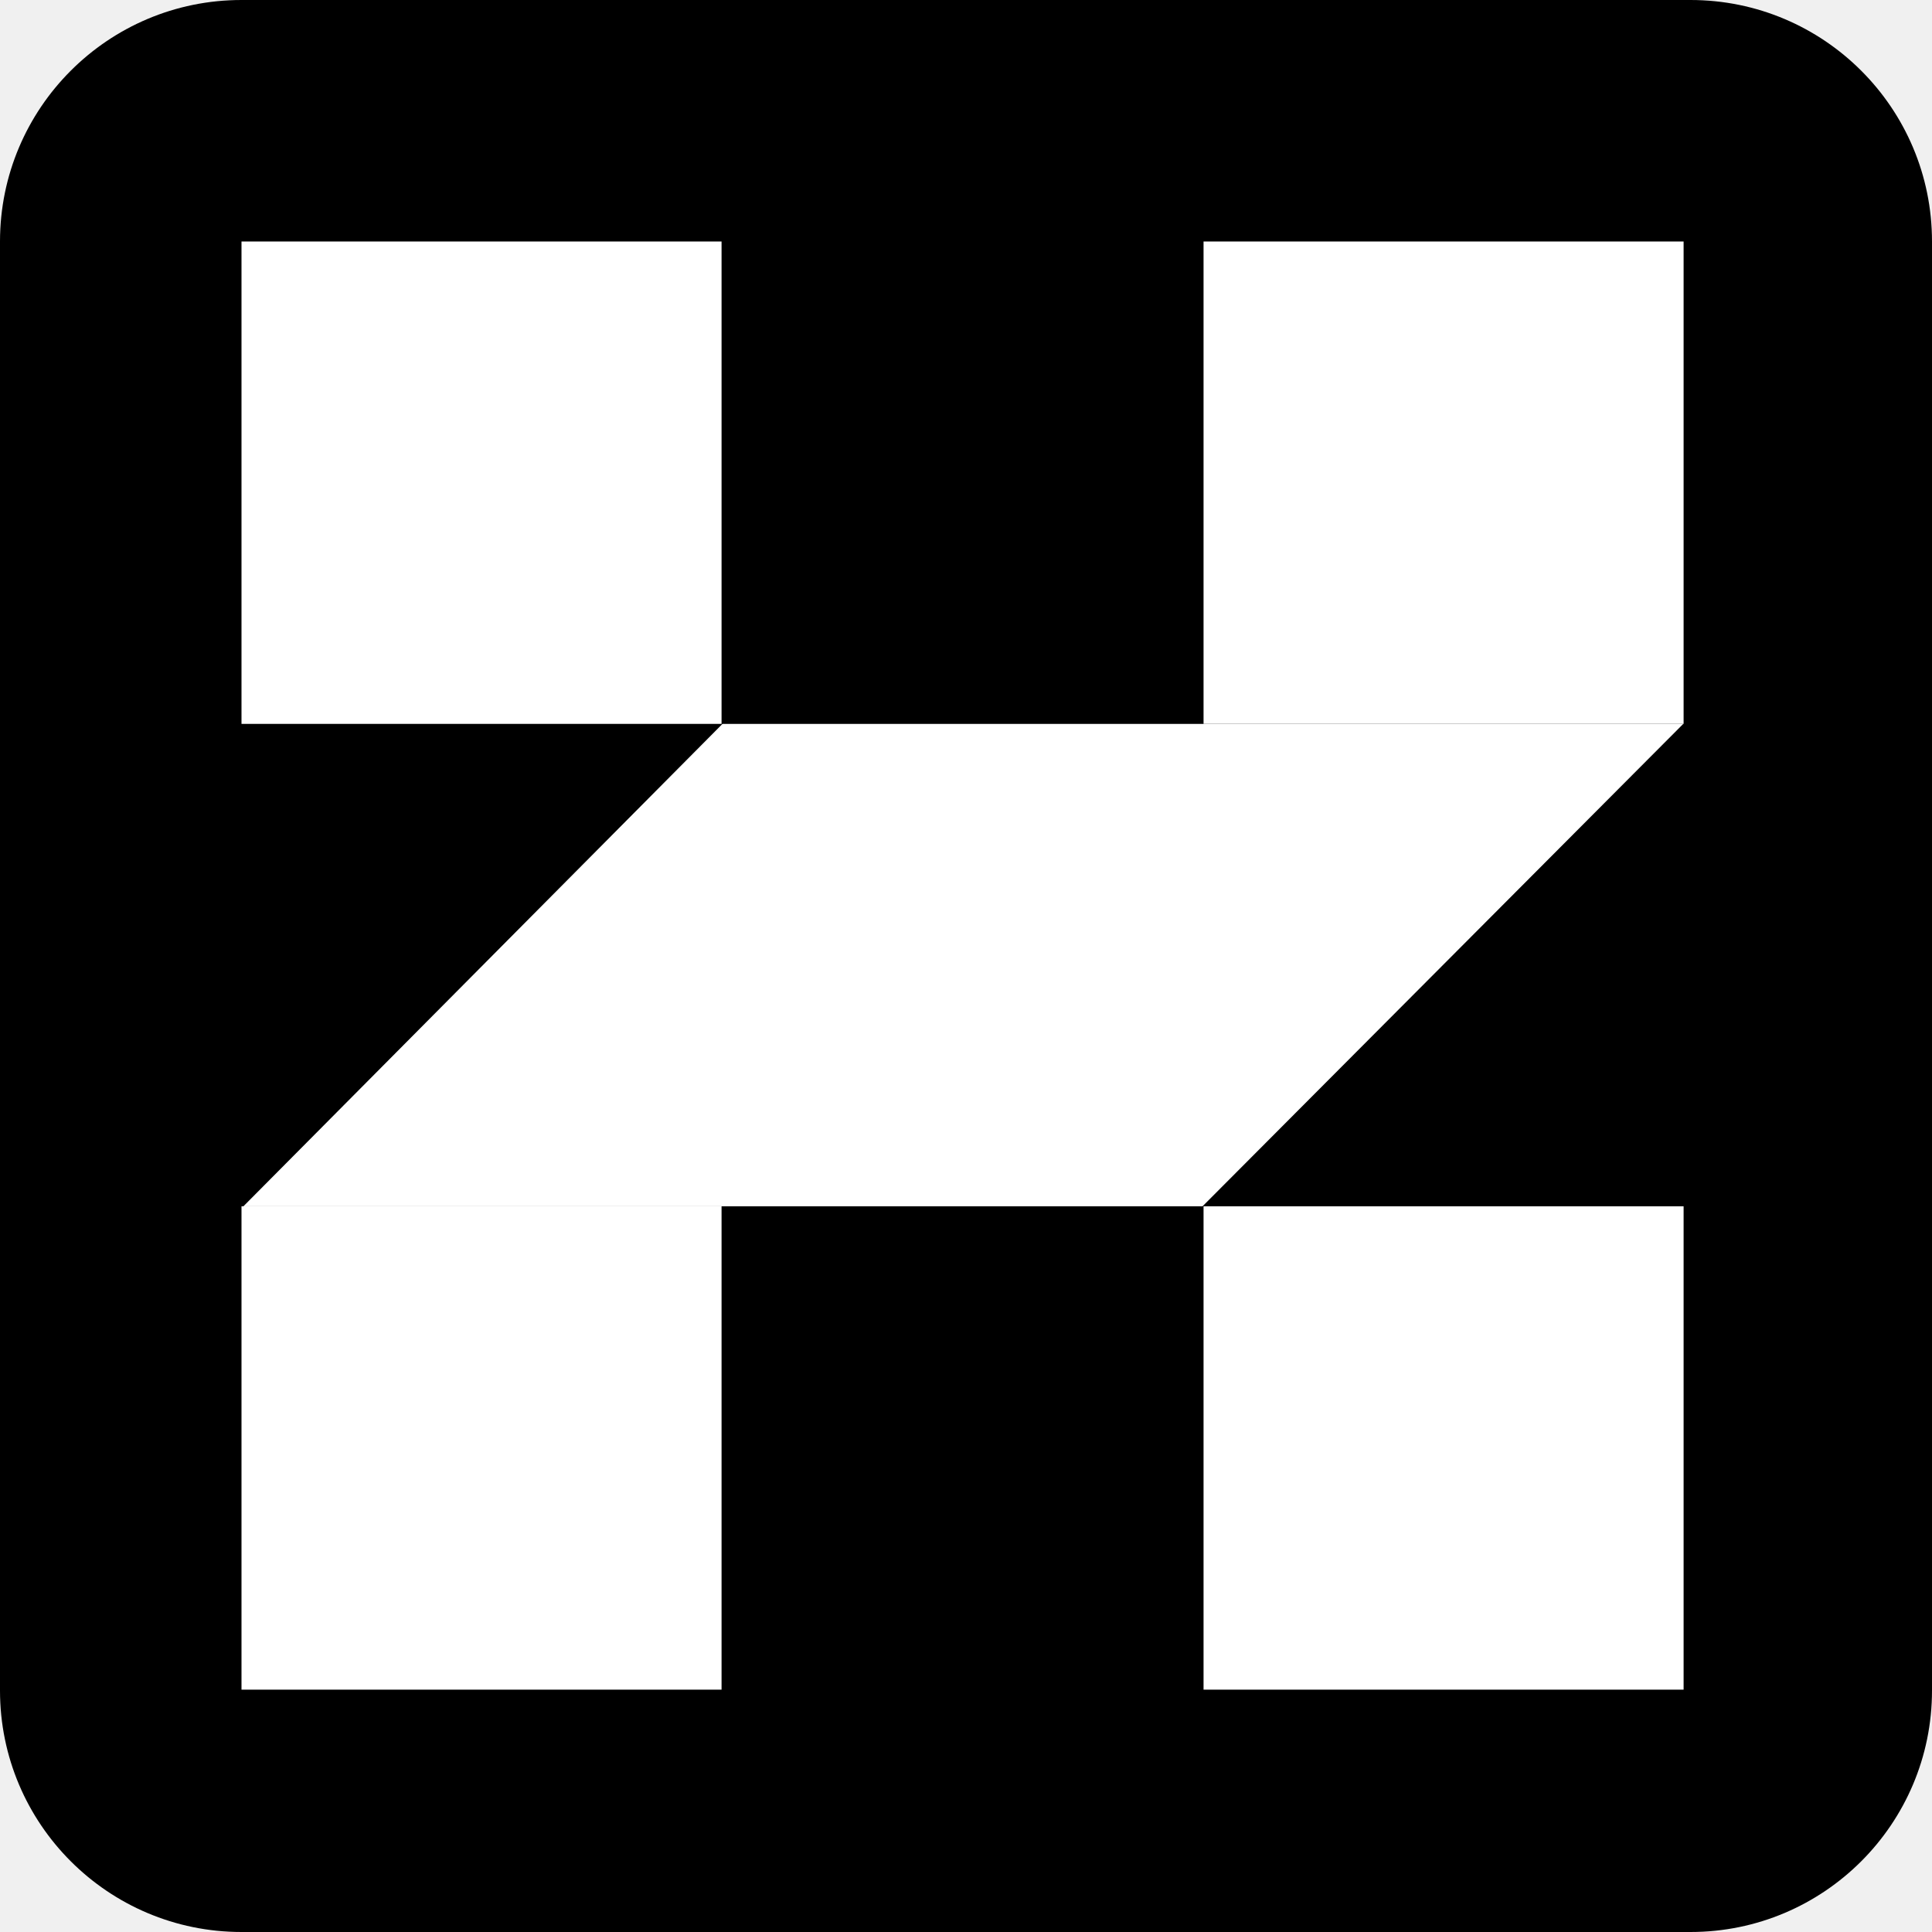
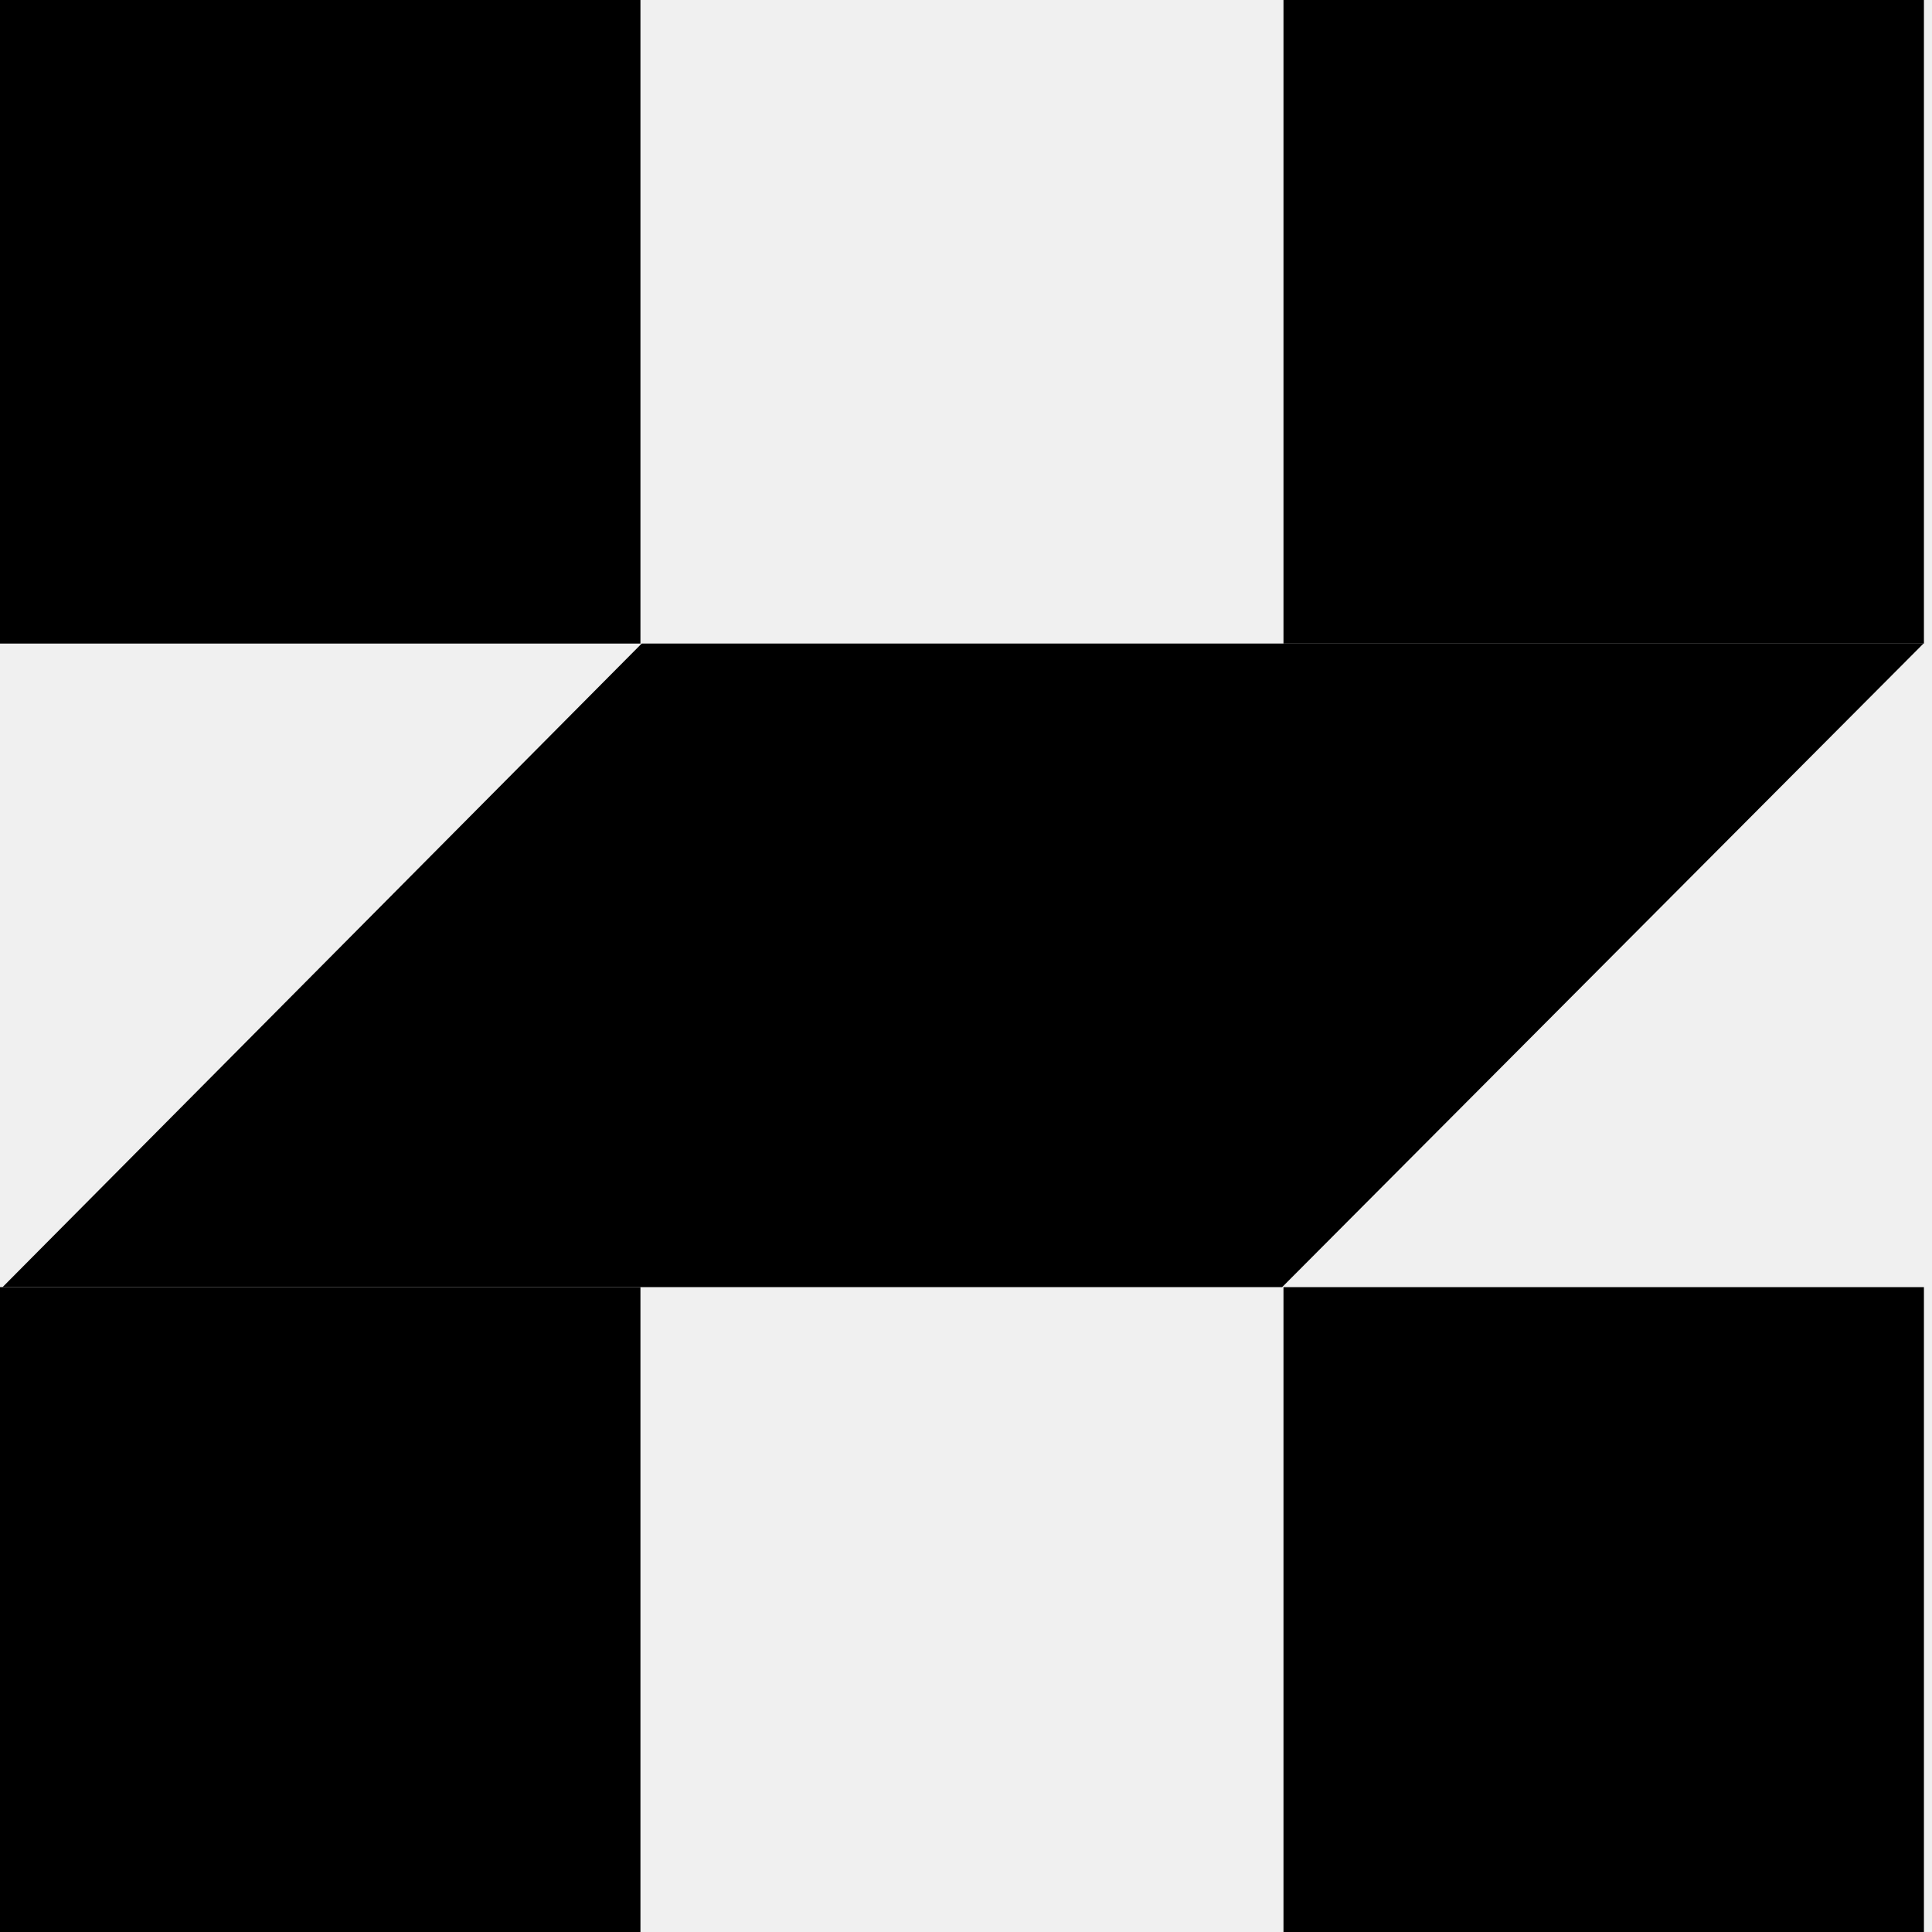
- <svg xmlns="http://www.w3.org/2000/svg" viewBox="0 0 64 64">
-   <rect width="64" height="64" rx="8" fill="#000000" />
-   <g transform="translate(8, 8) scale(0.716)">
-     <path d="M22.21 67V44.637H0V67H22.21Z" fill="#ffffff" />
-     <path d="M66.704 22.318H22.253L0.088 44.637H44.463L66.704 22.318Z" fill="#ffffff" />
-     <path d="M22.21 0H0V22.318H22.21V0Z" fill="#ffffff" />
-     <path d="M66.72 0H44.51V22.318H66.72V0Z" fill="#ffffff" />
-     <path d="M66.72 67V44.637H44.51V67H66.72Z" fill="#ffffff" />
-   </g>
+ <svg xmlns="http://www.w3.org/2000/svg" viewBox="0 0 67 67" role="img" aria-label="Hanzo">
+   <path d="M22.21 67V44.637H0V67H22.21Z" />
+   <path d="M66.704 22.318H22.253L0.088 44.637H44.463L66.704 22.318Z" />
+   <path d="M22.21 0H0V22.318H22.21V0Z" />
+   <path d="M66.72 0H44.51V22.318H66.72V0Z" />
+   <path d="M66.72 67V44.637H44.51V67H66.72Z" />
</svg>
